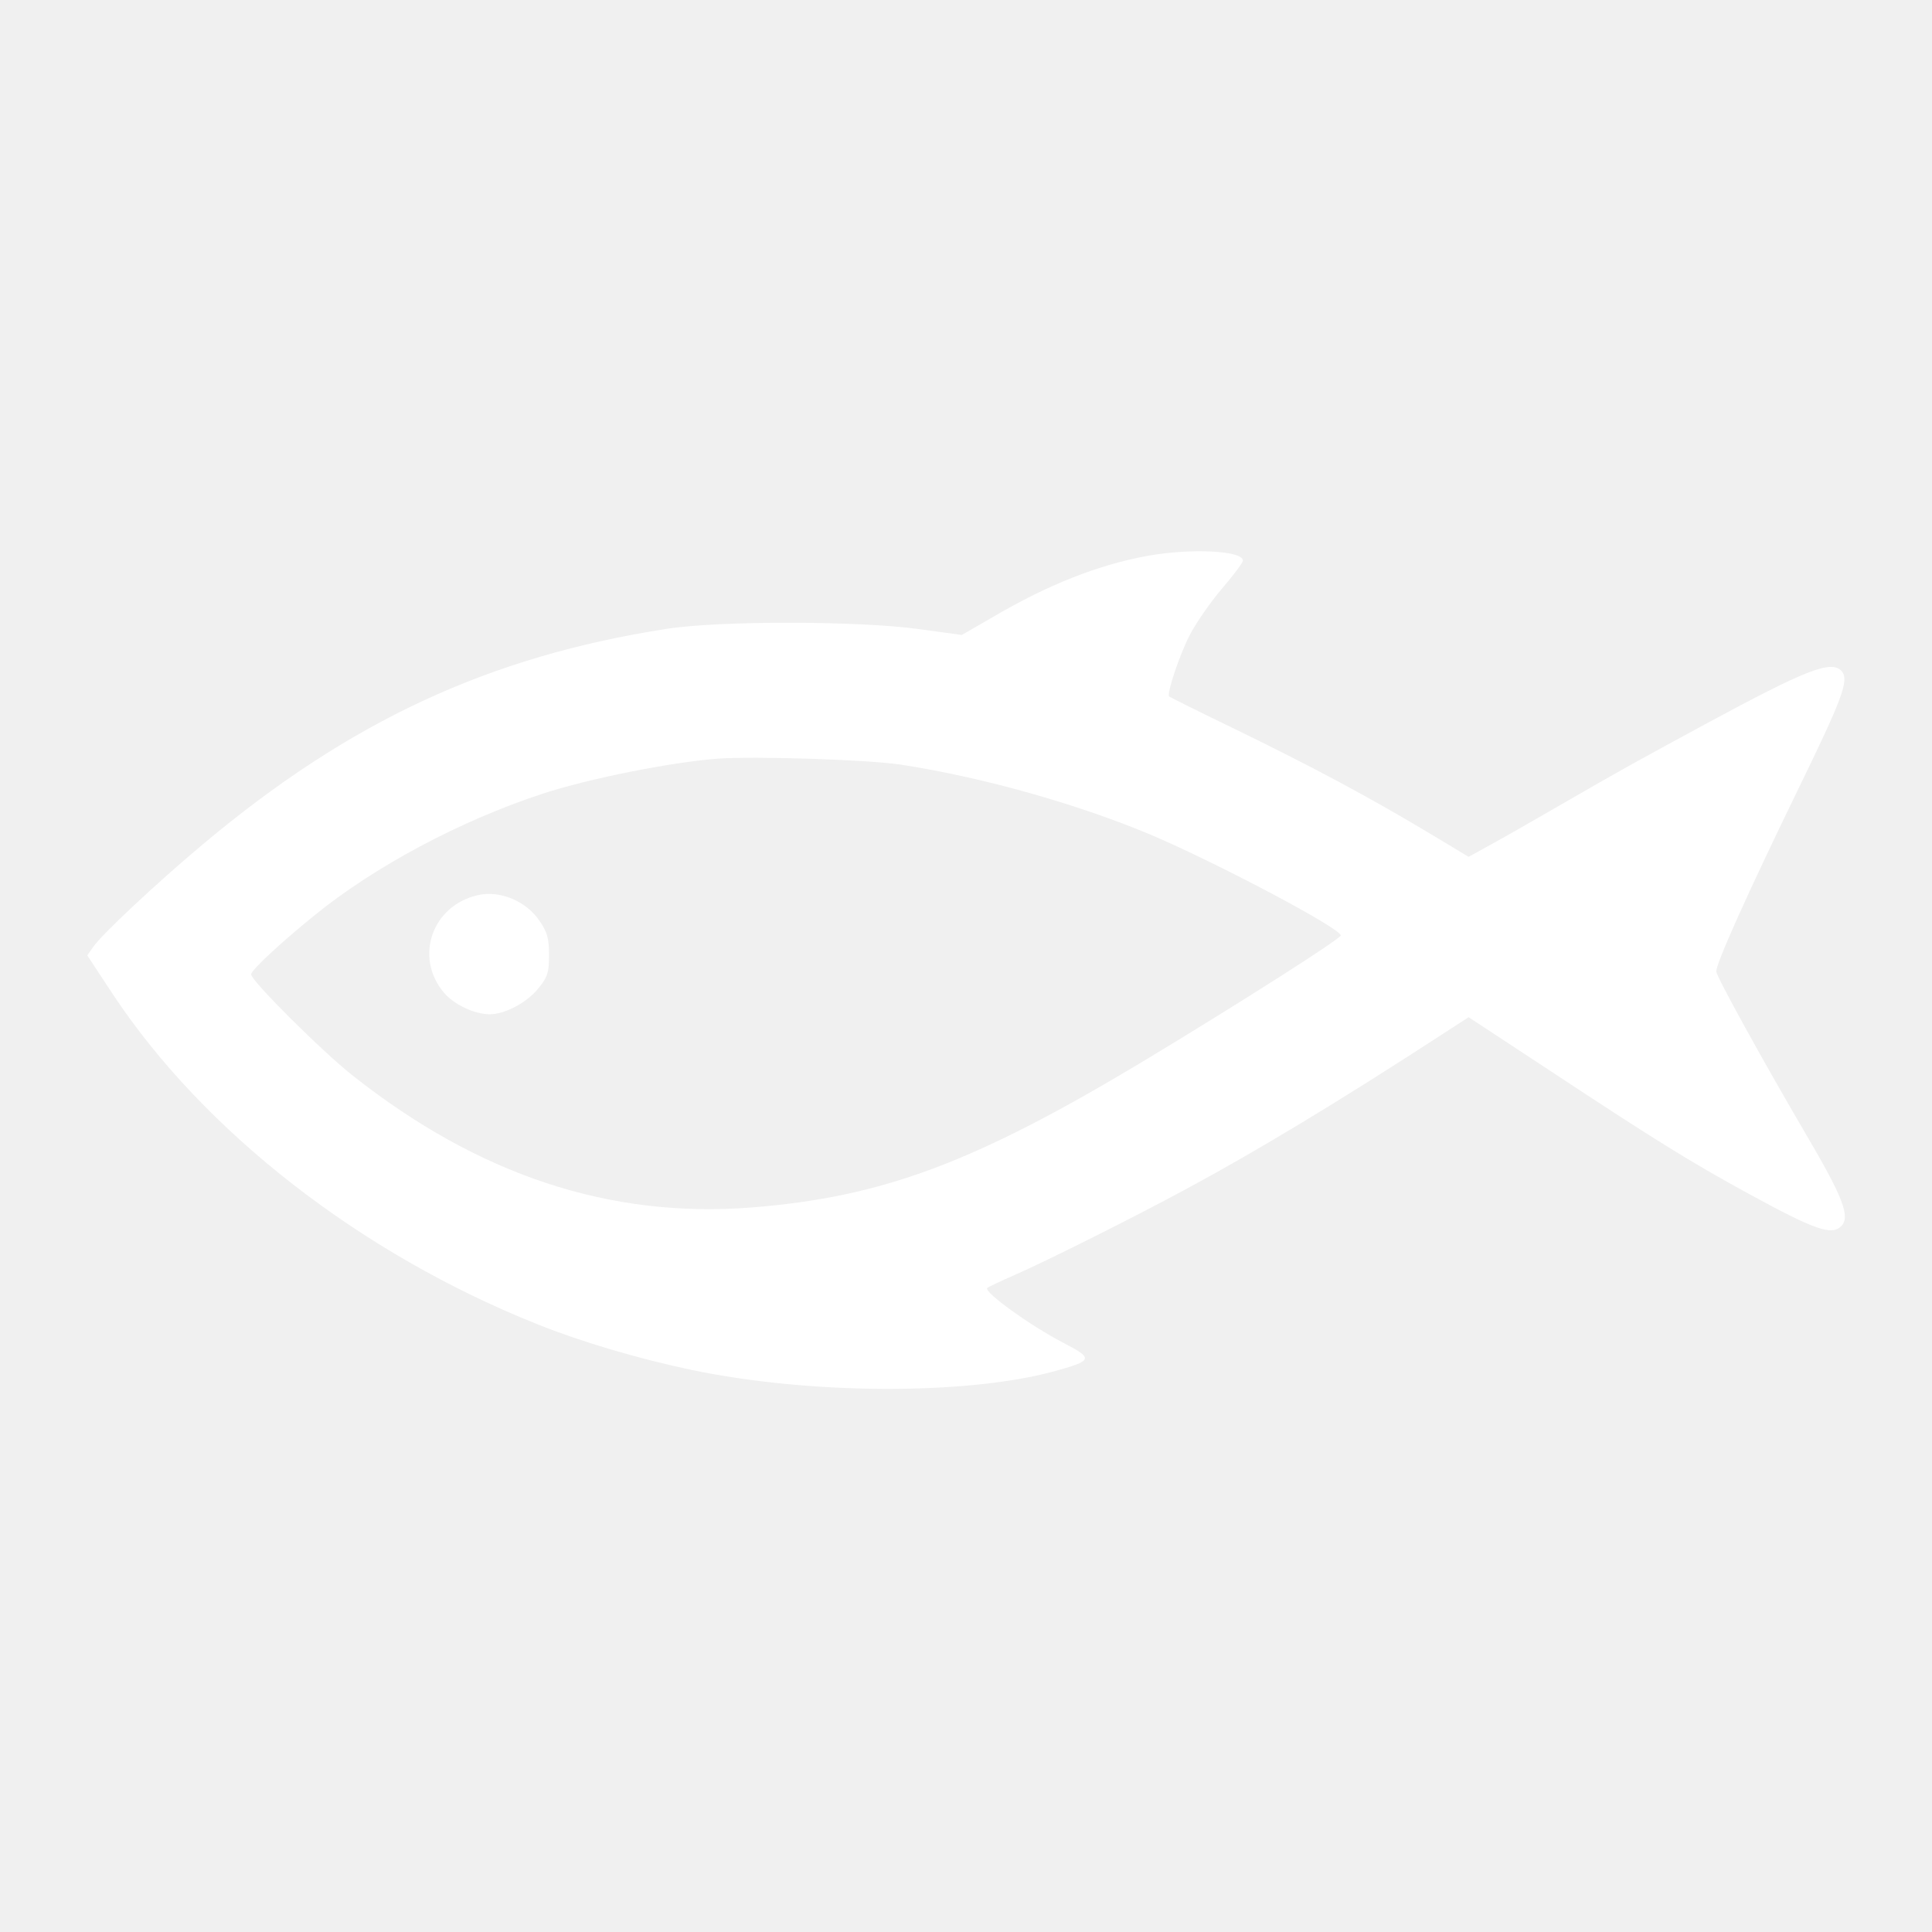
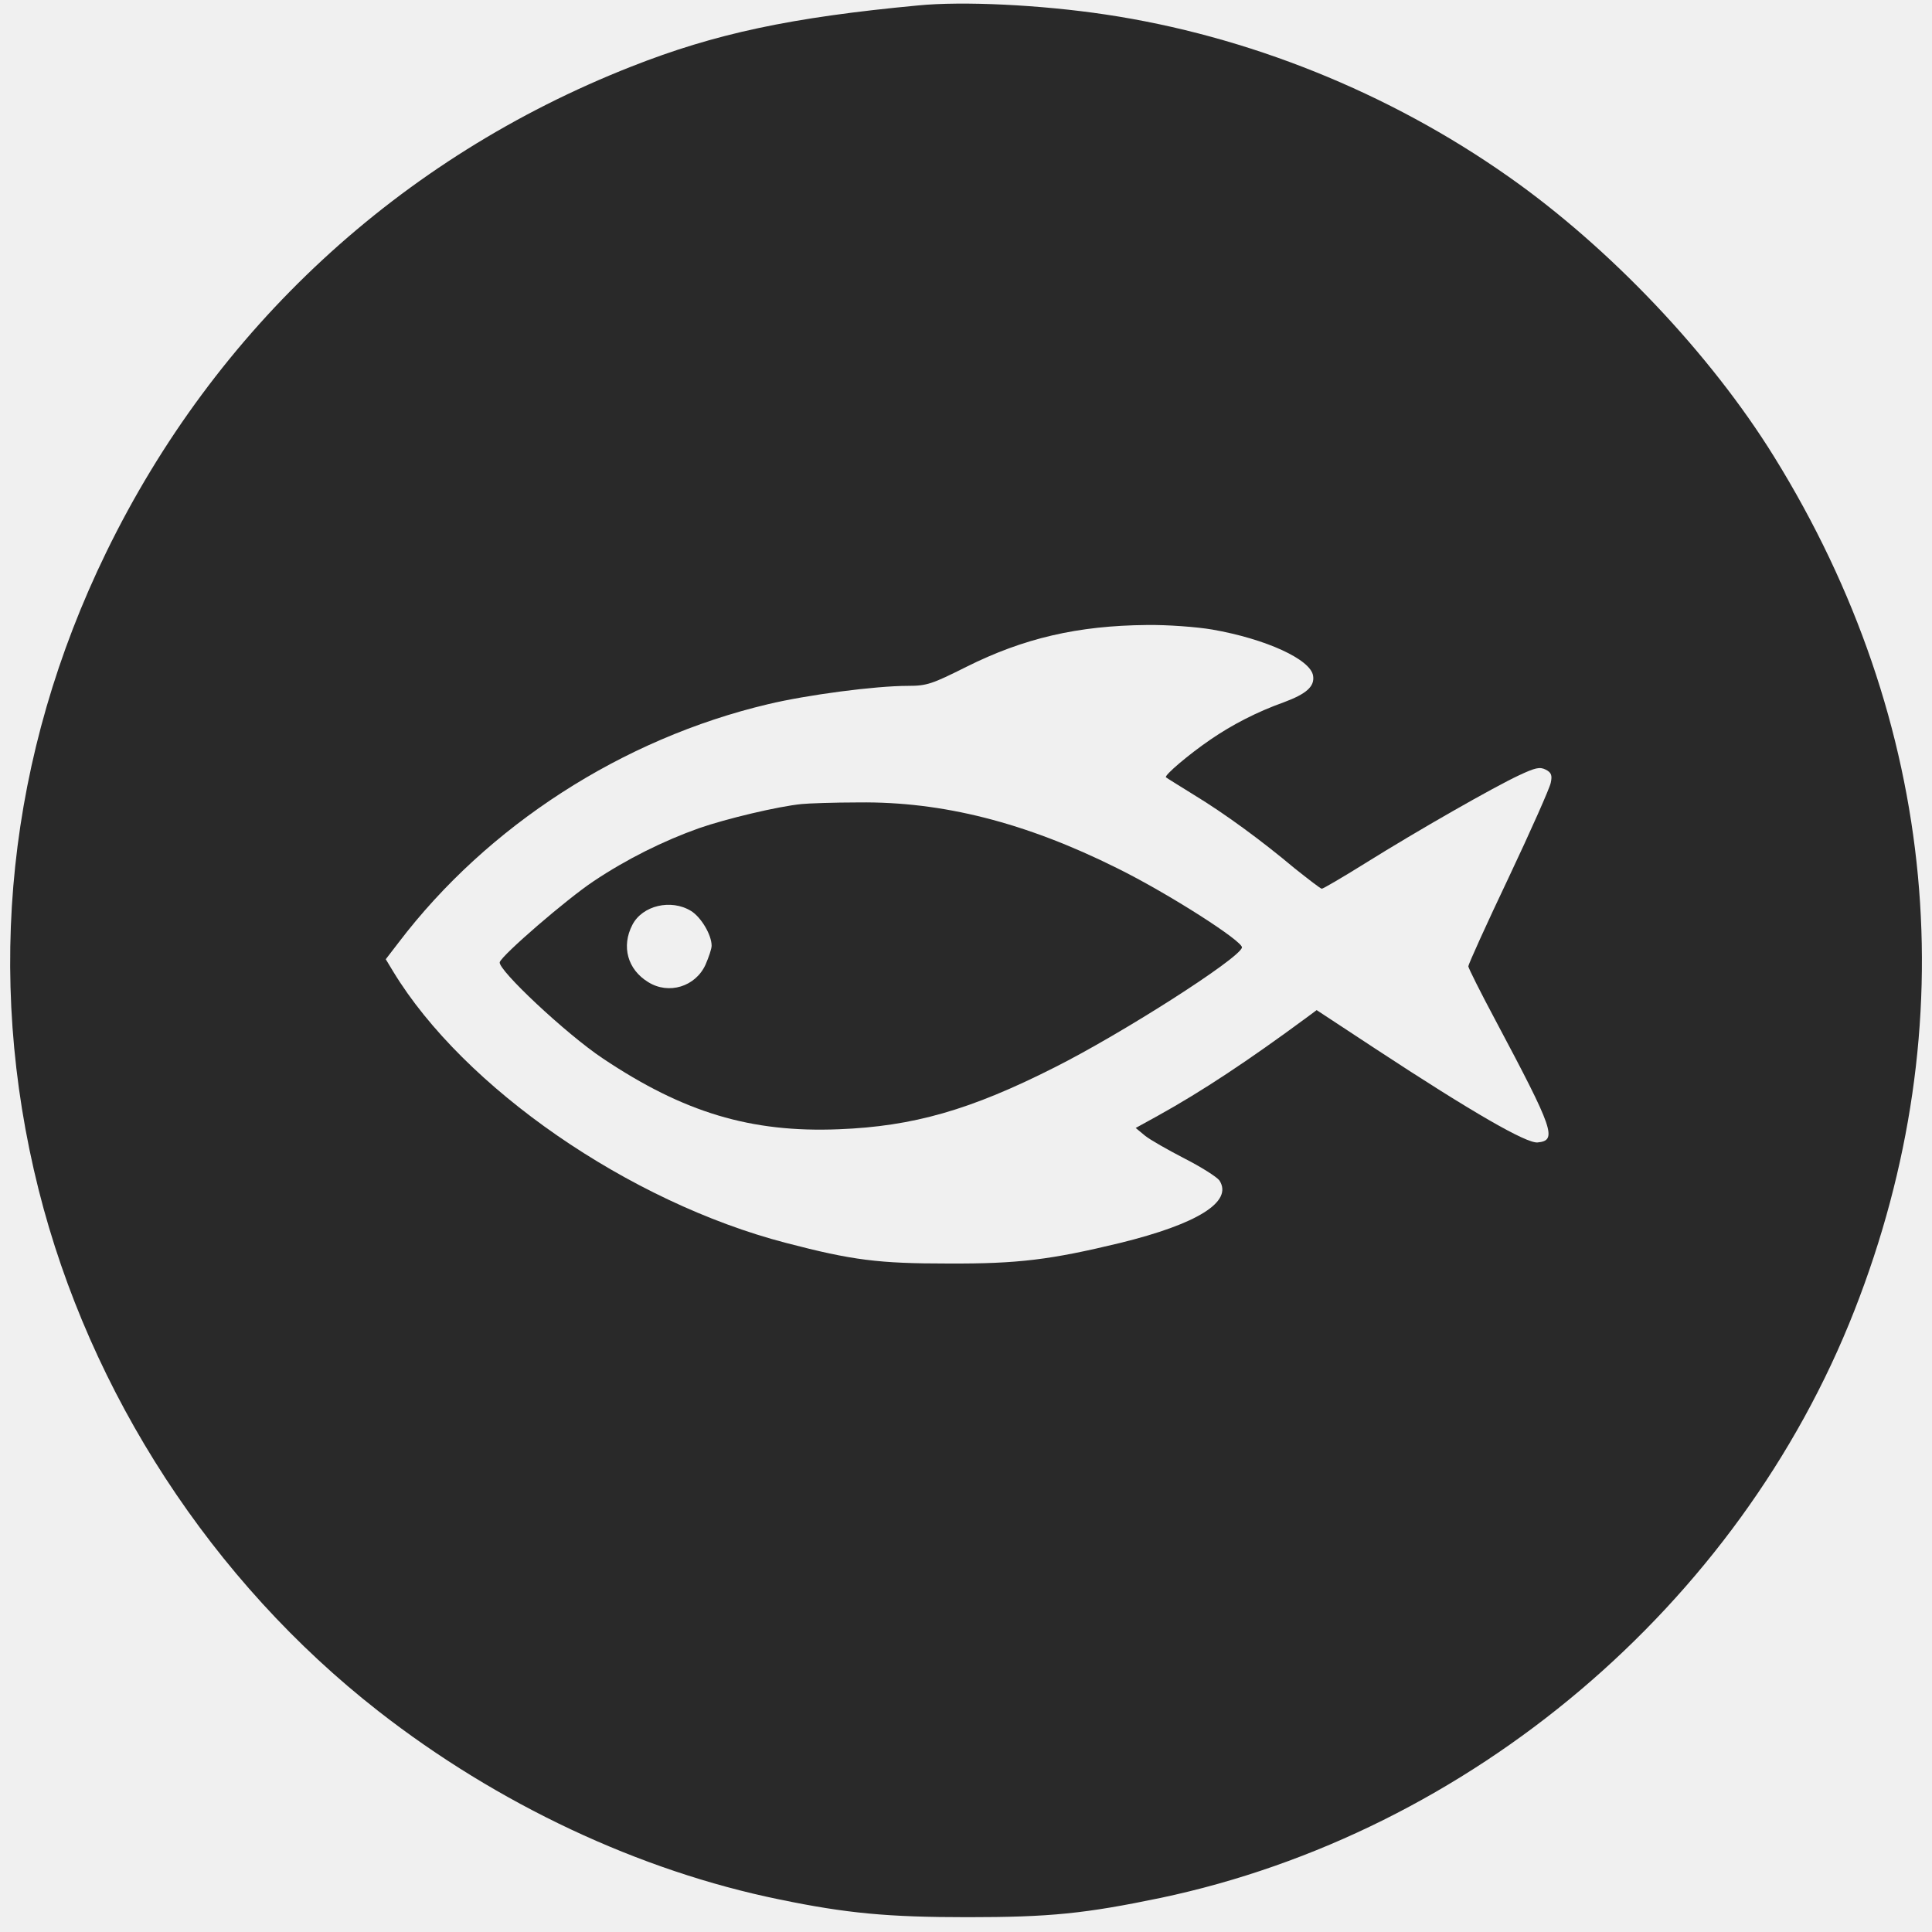
<svg xmlns="http://www.w3.org/2000/svg" version="1.0" width="600pt" height="600pt" viewBox="0 0 600 600" preserveAspectRatio="xMidYMid meet">
-   <g transform="translate(0,600) scale(0.1,-0.1)" fill="#ffffff" stroke="none">
-     <path d="M3565 4274 c-154 -28 -311 -90 -481 -190 l-97 -56 -131 18 c-184 26 -620 27 -786 1 -552 -86 -983 -286 -1440 -669 -143 -120 -311 -277 -340 -318 l-19 -27 79 -120 c284 -429 771 -807 1320 -1026 135 -54 310 -106 476 -141 366 -77 850 -79 1123 -6 127 35 129 40 31 91 -100 52 -246 157 -234 169 5 4 43 22 84 40 97 42 382 185 535 268 219 118 474 272 788 476 l88 57 257 -169 c323 -213 431 -280 612 -379 205 -112 258 -131 288 -101 29 29 6 89 -108 283 -132 225 -280 493 -280 508 0 26 96 240 251 559 141 289 162 345 139 373 -31 37 -110 6 -426 -165 -212 -115 -239 -129 -469 -262 -71 -41 -160 -92 -197 -112 l-67 -37 -128 77 c-184 110 -358 203 -592 317 -114 55 -208 102 -210 104 -9 7 33 132 65 193 19 36 63 100 99 142 36 42 65 81 65 87 0 31 -160 39 -295 15z m-765 -649 c252 -39 544 -121 773 -217 205 -87 589 -290 591 -313 0 -10 -310 -208 -622 -396 -519 -311 -803 -417 -1209 -449 -439 -34 -846 100 -1238 410 -95 75 -315 294 -315 314 0 13 88 95 195 182 188 153 454 295 710 379 143 47 399 98 545 109 116 8 468 -3 570 -19z" />
-     <path d="M1484 3220 c-142 -32 -198 -192 -106 -302 32 -38 94 -67 142 -68 49 0 118 37 154 83 27 34 31 47 31 101 0 51 -5 70 -28 104 -41 63 -124 98 -193 82z" />
+   <g transform="translate(0,600) scale(0.1,-0.1)" fill="#292929" stroke="none">
+     <path d="M2850 5983 c-393 -37 -629 -87 -890 -190 -719 -283 -1291 -812 -1630 -1508 -306 -628 -378 -1311 -210 -1980 159 -632 539 -1216 1055 -1619 370 -289 810 -496 1246 -585 208 -43 336 -55 584 -55 256 0 364 11 600 60 961 203 1795 909 2154 1824 349 889 260 1829 -249 2651 -198 320 -511 650 -826 871 -371 261 -809 437 -1251 503 -200 30 -443 42 -583 28z m914 -1938 c167 -29 307 -93 314 -144 5 -33 -21 -56 -91 -82 -84 -30 -161 -70 -228 -116 -66 -45 -144 -111 -138 -117 2 -2 41 -26 86 -54 97 -59 209 -141 314 -229 43 -34 80 -63 84 -63 4 0 64 35 133 78 168 105 402 238 479 274 51 24 65 27 83 18 18 -9 21 -18 16 -41 -3 -16 -62 -149 -131 -295 -69 -145 -125 -269 -125 -275 0 -5 38 -81 84 -167 182 -342 193 -374 131 -380 -35 -3 -202 93 -502 290 l-184 121 -31 -23 c-183 -135 -325 -229 -462 -305 l-69 -38 29 -24 c16 -13 71 -44 123 -71 51 -26 100 -57 108 -68 43 -66 -68 -135 -308 -194 -215 -52 -316 -65 -534 -64 -217 0 -297 10 -504 64 -488 127 -1001 482 -1220 843 l-23 38 40 52 c276 363 695 633 1147 740 121 29 333 57 435 57 59 0 75 6 181 59 178 89 346 128 560 130 64 1 156 -6 203 -14z" />
+     <path d="M2490 3503 c-73 -7 -236 -46 -319 -75 -110 -39 -225 -96 -328 -165 -84 -56 -283 -228 -291 -251 -7 -23 206 -223 320 -299 251 -168 460 -231 733 -220 231 9 409 60 670 192 207 104 571 336 582 372 6 18 -228 168 -388 247 -285 142 -543 207 -802 204 -78 0 -158 -3 -177 -5z m-344 -332 c31 -19 64 -74 64 -108 0 -10 -9 -36 -19 -59 -31 -68 -114 -94 -178 -54 -64 39 -84 111 -49 178 31 60 120 81 182 43z" />
  </g>
</svg>
